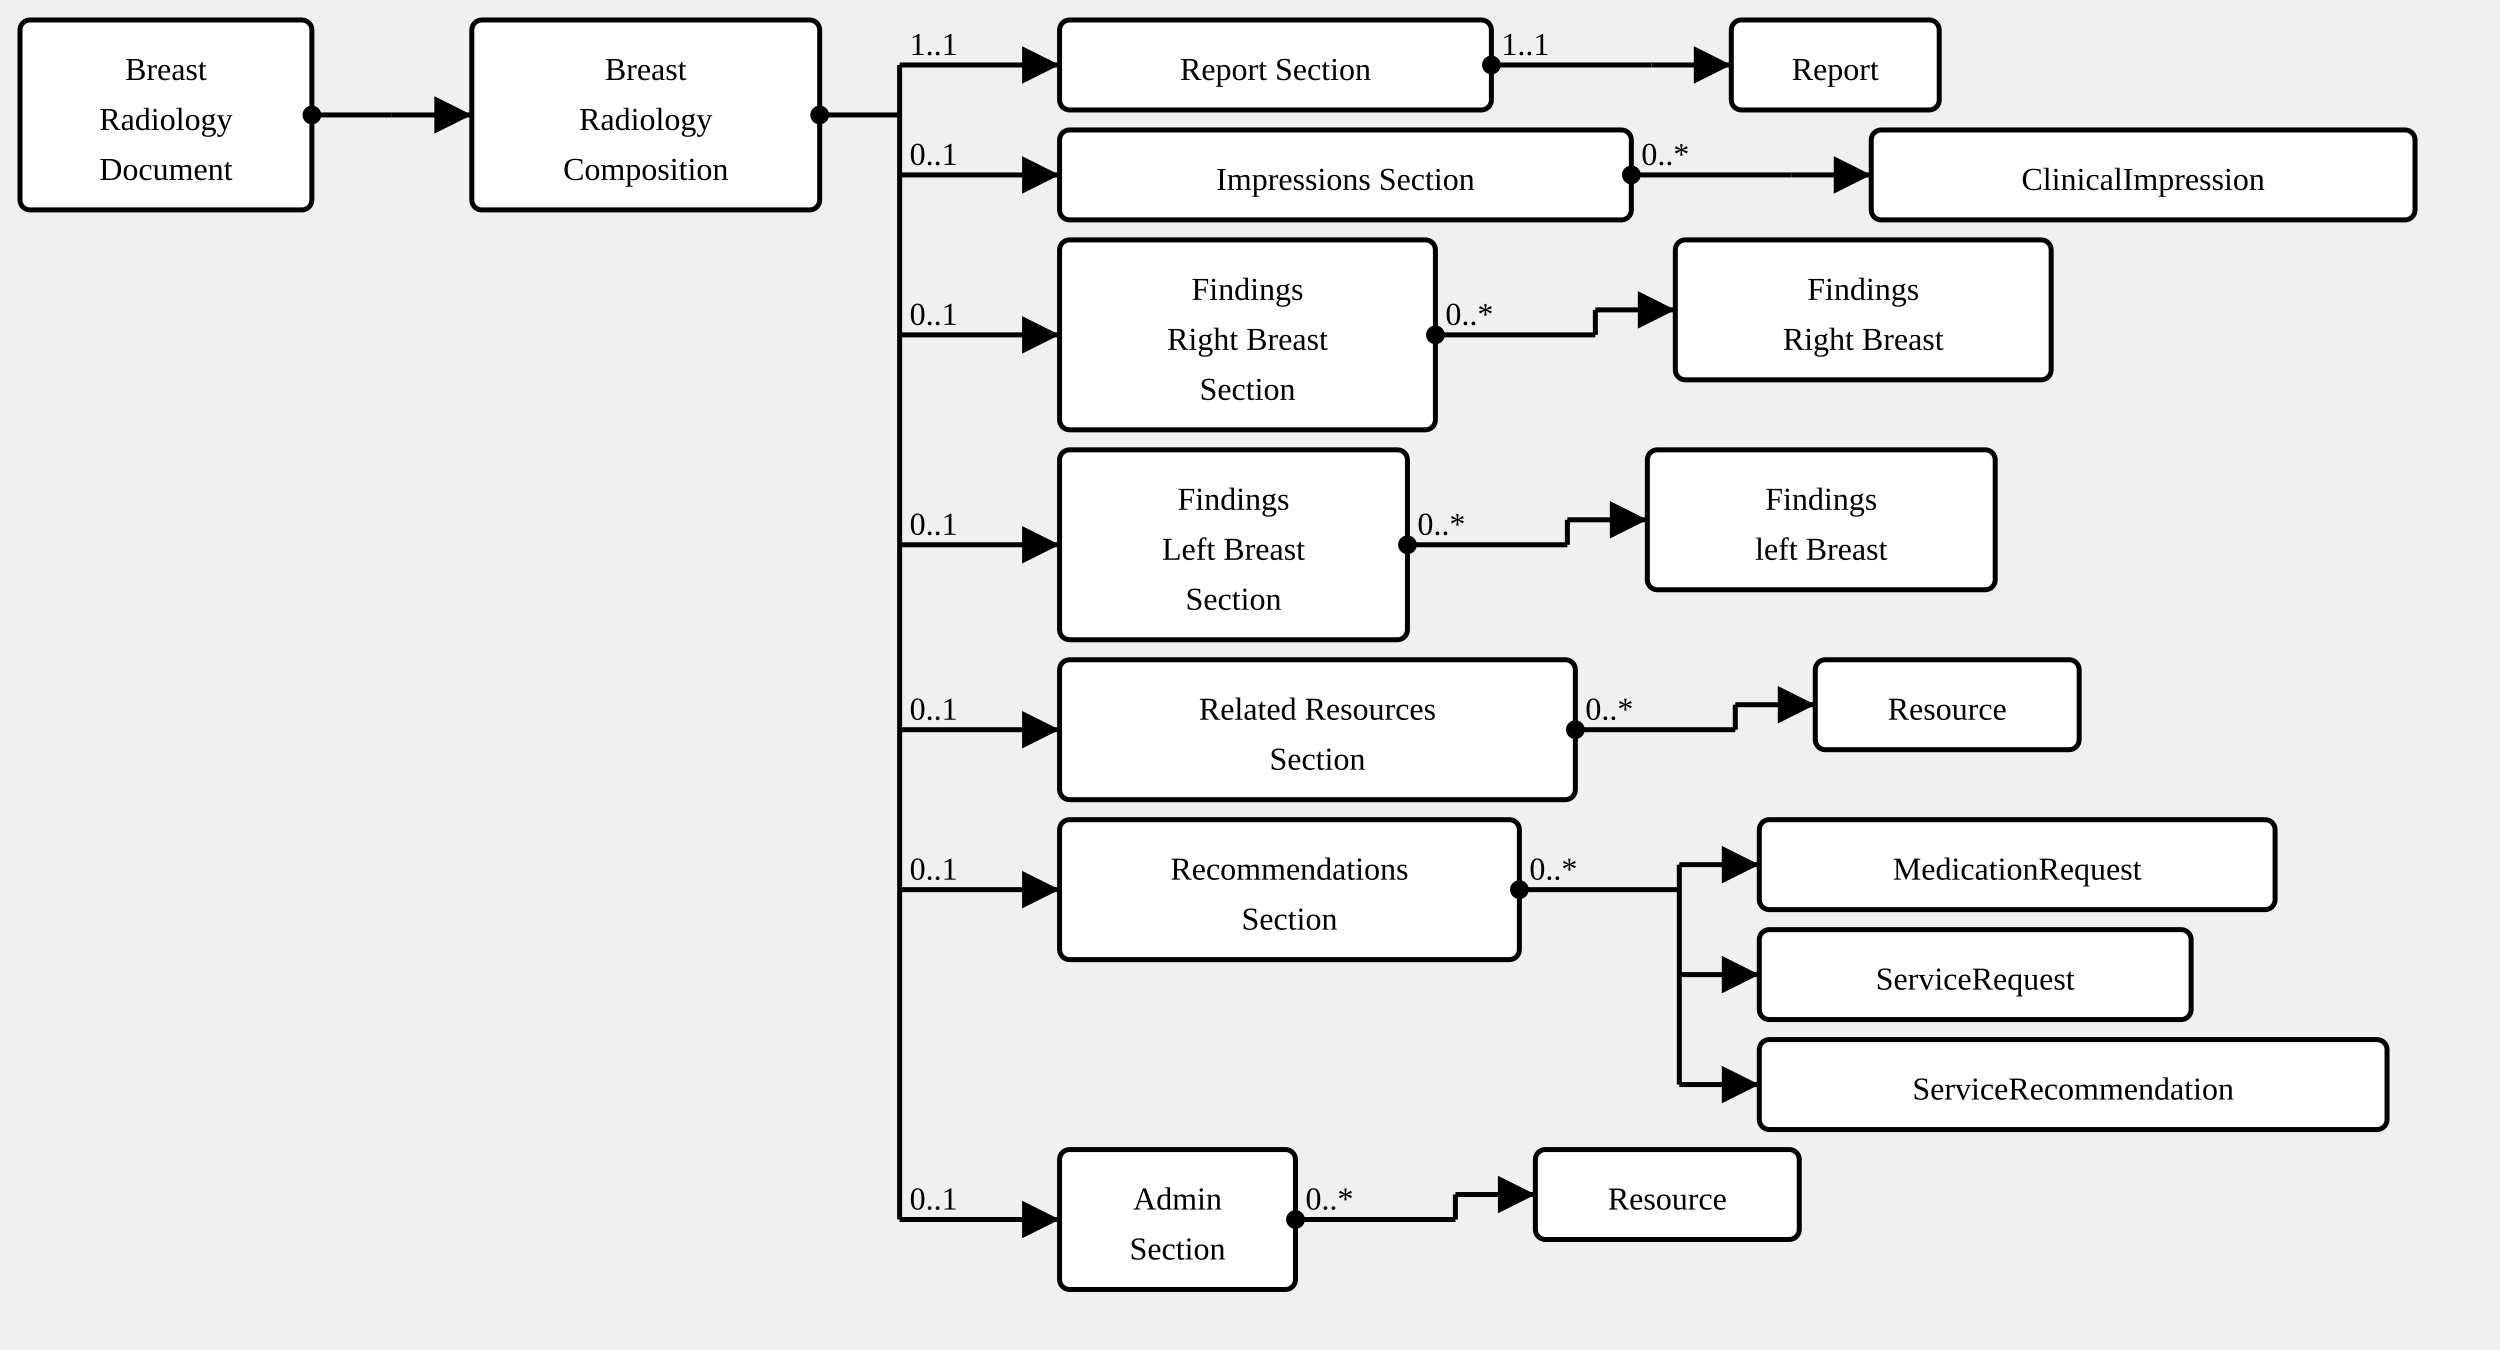
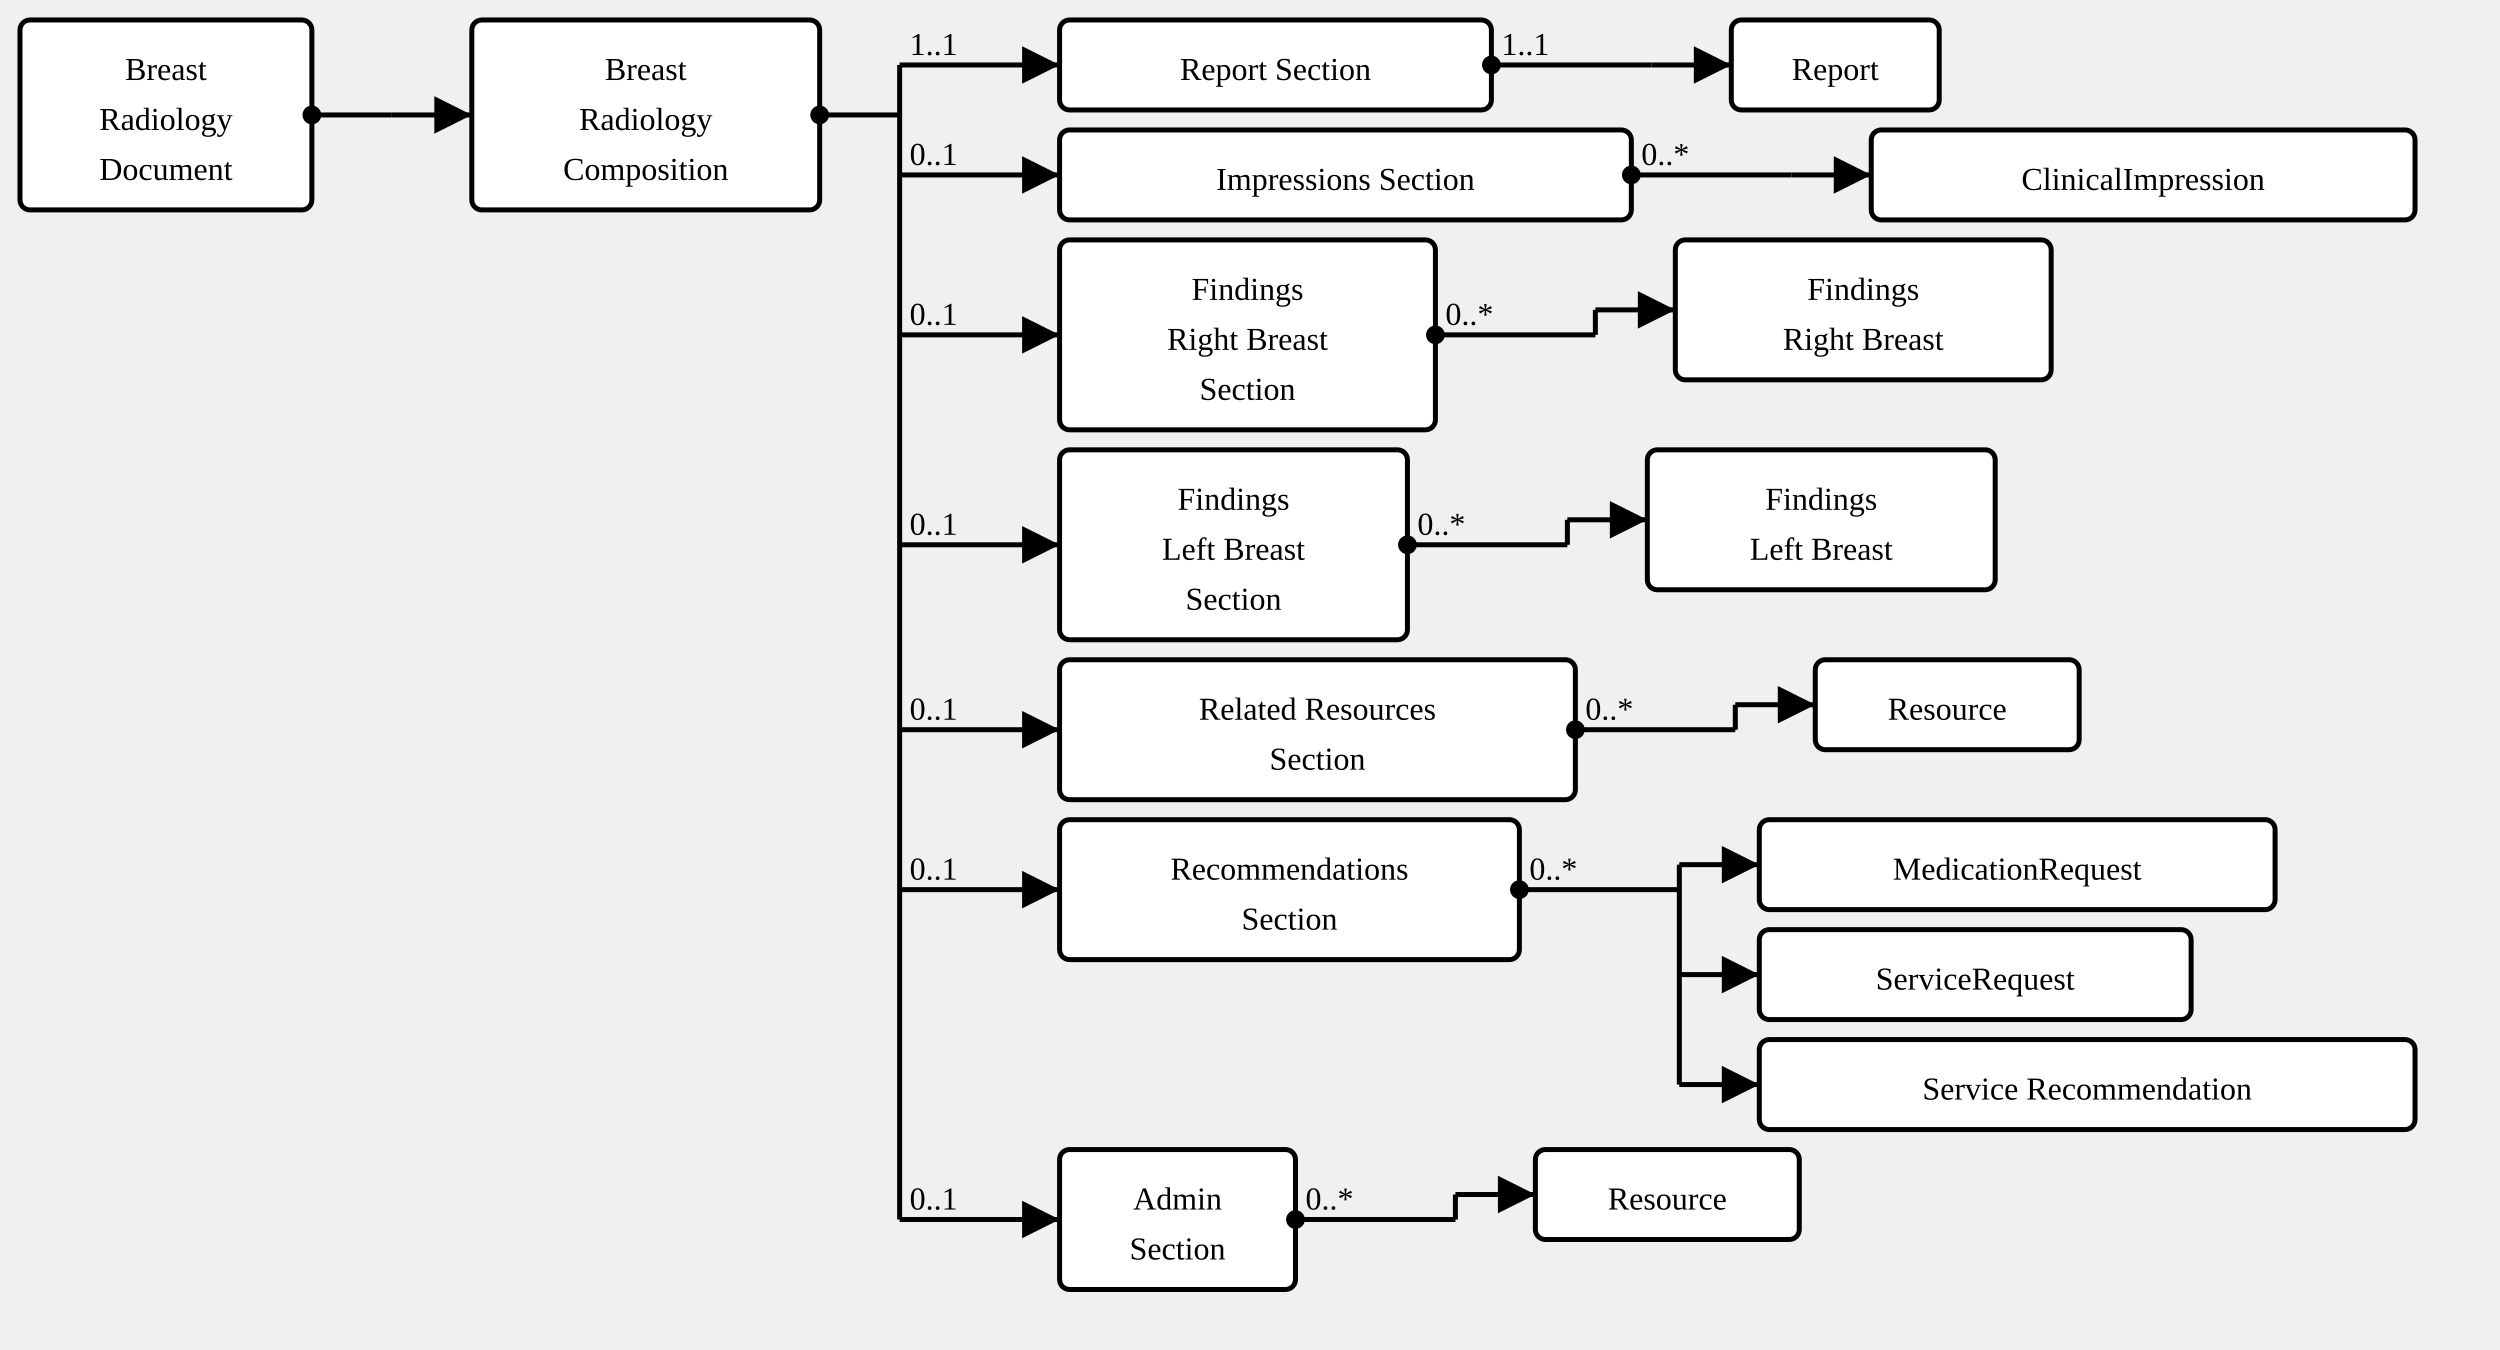
<svg xmlns="http://www.w3.org/2000/svg" version="1.1" width="937.875" height="506.25">
  <defs>
    <marker id="arrowStart" markerWidth="3.75" markerHeight="3.75" markerUnits="px" refX="1.875" refY="1.875">
      <circle fill="Black" stroke-width="0" cx="1.875" cy="1.875" r="1.875" />
    </marker>
    <marker id="arrowEnd" markerWidth="7.5" markerHeight="7.5" markerUnits="px" refX="7.5" refY="3.75">
      <polygon fill="Black" stroke-width="0" points="0 0 7.5 3.75 0 7.5" />
    </marker>
  </defs>
  <g>
    <g transform="translate(7.5 7.5)">
      <a href="StructureDefinition-BreastRadiologyDocument.html" target="_top">
        <rect class="profile" fill="White" stroke="Black" stroke-width="1.875" x="0" y="0" width="109.5" height="71.25" rx="3.75" ry="3.75" />
      </a>
      <a href="StructureDefinition-BreastRadiologyDocument.html" target="_top">
        <text x="54.75" y="22.5" text-anchor="middle" class="profile">Breast</text>
      </a>
      <a href="StructureDefinition-BreastRadiologyDocument.html" target="_top">
        <text x="54.75" y="41.25" text-anchor="middle" class="profile">Radiology</text>
      </a>
      <a href="StructureDefinition-BreastRadiologyDocument.html" target="_top">
        <text x="54.75" y="60" text-anchor="middle" class="profile">Document</text>
      </a>
    </g>
    <line stroke="Black" stroke-width="1.875" marker-end="url(#arrowEnd)" x1="147" y1="43.125" x2="177" y2="43.125" />
    <line stroke="Black" stroke-width="1.875" marker-start="url(#arrowStart)" x1="117" y1="43.125" x2="147" y2="43.125" />
    <line stroke="Black" stroke-width="1.875" x1="147" y1="43.125" x2="147" y2="43.125" />
  </g>
  <g>
    <g transform="translate(177 7.5)">
      <a href="StructureDefinition-BreastRadiologyComposition.html" target="_top">
        <rect class="focus" fill="White" stroke="Black" stroke-width="1.875" x="0" y="0" width="130.5" height="71.25" rx="3.75" ry="3.75" />
      </a>
      <a href="StructureDefinition-BreastRadiologyComposition.html" target="_top">
        <text x="65.25" y="22.5" text-anchor="middle" class="focus">Breast</text>
      </a>
      <a href="StructureDefinition-BreastRadiologyComposition.html" target="_top">
        <text x="65.25" y="41.25" text-anchor="middle" class="focus">Radiology</text>
      </a>
      <a href="StructureDefinition-BreastRadiologyComposition.html" target="_top">
        <text x="65.25" y="60" text-anchor="middle" class="focus">Composition</text>
      </a>
    </g>
    <line stroke="Black" stroke-width="1.875" marker-end="url(#arrowEnd)" x1="337.5" y1="24.375" x2="397.5" y2="24.375" />
    <text x="341.25" y="20.625" text-anchor="right" class="lhsText">1..1</text>
    <line stroke="Black" stroke-width="1.875" marker-end="url(#arrowEnd)" x1="337.5" y1="65.625" x2="397.5" y2="65.625" />
    <text x="341.25" y="61.875" text-anchor="right" class="lhsText">0..1</text>
    <line stroke="Black" stroke-width="1.875" marker-end="url(#arrowEnd)" x1="337.5" y1="125.625" x2="397.5" y2="125.625" />
    <text x="341.25" y="121.875" text-anchor="right" class="lhsText">0..1</text>
    <line stroke="Black" stroke-width="1.875" marker-end="url(#arrowEnd)" x1="337.5" y1="204.375" x2="397.5" y2="204.375" />
    <text x="341.25" y="200.625" text-anchor="right" class="lhsText">0..1</text>
    <line stroke="Black" stroke-width="1.875" marker-end="url(#arrowEnd)" x1="337.5" y1="273.75" x2="397.5" y2="273.75" />
    <text x="341.25" y="270" text-anchor="right" class="lhsText">0..1</text>
    <line stroke="Black" stroke-width="1.875" marker-end="url(#arrowEnd)" x1="337.5" y1="333.75" x2="397.5" y2="333.75" />
    <text x="341.25" y="330" text-anchor="right" class="lhsText">0..1</text>
    <line stroke="Black" stroke-width="1.875" marker-end="url(#arrowEnd)" x1="337.5" y1="457.5" x2="397.5" y2="457.5" />
    <text x="341.25" y="453.75" text-anchor="right" class="lhsText">0..1</text>
    <line stroke="Black" stroke-width="1.875" marker-start="url(#arrowStart)" x1="307.5" y1="43.125" x2="337.5" y2="43.125" />
    <line stroke="Black" stroke-width="1.875" x1="337.5" y1="24.375" x2="337.5" y2="457.5" />
  </g>
  <g>
    <g transform="translate(397.5 7.5)">
      <a href="StructureDefinition-BreastRadiologyComposition-definitions.html#Composition.section:report" target="_top">
        <rect class="element" fill="White" stroke="Black" stroke-width="1.875" x="0" y="0" width="162" height="33.75" rx="3.75" ry="3.75" />
      </a>
      <a href="StructureDefinition-BreastRadiologyComposition-definitions.html#Composition.section:report" target="_top">
        <text x="81" y="22.5" text-anchor="middle" class="element">Report Section</text>
      </a>
    </g>
    <line stroke="Black" stroke-width="1.875" marker-end="url(#arrowEnd)" x1="619.5" y1="24.375" x2="649.5" y2="24.375" />
    <line stroke="Black" stroke-width="1.875" marker-start="url(#arrowStart)" x1="559.5" y1="24.375" x2="619.5" y2="24.375" />
    <text x="563.25" y="20.625" text-anchor="left" class="rhsText">1..1</text>
    <line stroke="Black" stroke-width="1.875" x1="619.5" y1="24.375" x2="619.5" y2="24.375" />
  </g>
  <g>
    <g transform="translate(649.5 7.5)">
      <a href="StructureDefinition-BreastRadiologyReport.html" target="_top">
        <rect class="profile" fill="White" stroke="Black" stroke-width="1.875" x="0" y="0" width="78" height="33.75" rx="3.75" ry="3.75" />
      </a>
      <a href="StructureDefinition-BreastRadiologyReport.html" target="_top">
        <text x="39" y="22.5" text-anchor="middle" class="profile">Report</text>
      </a>
    </g>
  </g>
  <g>
    <g transform="translate(397.5 48.75)">
      <a href="StructureDefinition-BreastRadiologyComposition-definitions.html#Composition.section:impressions" target="_top">
        <rect class="element" fill="White" stroke="Black" stroke-width="1.875" x="0" y="0" width="214.5" height="33.75" rx="3.75" ry="3.75" />
      </a>
      <a href="StructureDefinition-BreastRadiologyComposition-definitions.html#Composition.section:impressions" target="_top">
        <text x="107.25" y="22.5" text-anchor="middle" class="element">Impressions Section</text>
      </a>
    </g>
    <line stroke="Black" stroke-width="1.875" marker-end="url(#arrowEnd)" x1="672" y1="65.625" x2="702" y2="65.625" />
    <line stroke="Black" stroke-width="1.875" marker-start="url(#arrowStart)" x1="612" y1="65.625" x2="672" y2="65.625" />
    <text x="615.75" y="61.875" text-anchor="left" class="rhsText">0..*</text>
    <line stroke="Black" stroke-width="1.875" x1="672" y1="65.625" x2="672" y2="65.625" />
  </g>
  <g>
    <g transform="translate(702 48.75)">
      <a href="http://hl7.org/fhir/StructureDefinition/ClinicalImpression" target="_top">
        <rect class="fhir" fill="White" stroke="Black" stroke-width="1.875" x="0" y="0" width="204" height="33.75" rx="3.75" ry="3.75" />
      </a>
      <a href="http://hl7.org/fhir/StructureDefinition/ClinicalImpression" target="_top">
        <text x="102" y="22.5" text-anchor="middle" class="fhir">ClinicalImpression</text>
      </a>
    </g>
  </g>
  <g>
    <g transform="translate(397.5 90)">
      <a href="StructureDefinition-BreastRadiologyComposition-definitions.html#Composition.section:findingsRightBreast" target="_top">
        <rect class="element" fill="White" stroke="Black" stroke-width="1.875" x="0" y="0" width="141" height="71.25" rx="3.75" ry="3.75" />
      </a>
      <a href="StructureDefinition-BreastRadiologyComposition-definitions.html#Composition.section:findingsRightBreast" target="_top">
        <text x="70.5" y="22.5" text-anchor="middle" class="element">Findings</text>
      </a>
      <a href="StructureDefinition-BreastRadiologyComposition-definitions.html#Composition.section:findingsRightBreast" target="_top">
        <text x="70.5" y="41.25" text-anchor="middle" class="element">Right Breast</text>
      </a>
      <a href="StructureDefinition-BreastRadiologyComposition-definitions.html#Composition.section:findingsRightBreast" target="_top">
        <text x="70.5" y="60" text-anchor="middle" class="element">Section</text>
      </a>
    </g>
    <line stroke="Black" stroke-width="1.875" marker-end="url(#arrowEnd)" x1="598.5" y1="116.25" x2="628.5" y2="116.25" />
    <line stroke="Black" stroke-width="1.875" marker-start="url(#arrowStart)" x1="538.5" y1="125.625" x2="598.5" y2="125.625" />
    <text x="542.25" y="121.875" text-anchor="left" class="rhsText">0..*</text>
    <line stroke="Black" stroke-width="1.875" x1="598.5" y1="116.25" x2="598.5" y2="125.625" />
  </g>
  <g>
    <g transform="translate(628.5 90)">
      <a href="StructureDefinition-FindingsRightBreast.html" target="_top">
        <rect class="profile" fill="White" stroke="Black" stroke-width="1.875" x="0" y="0" width="141" height="52.5" rx="3.75" ry="3.75" />
      </a>
      <a href="StructureDefinition-FindingsRightBreast.html" target="_top">
        <text x="70.5" y="22.5" text-anchor="middle" class="profile">Findings</text>
      </a>
      <a href="StructureDefinition-FindingsRightBreast.html" target="_top">
        <text x="70.5" y="41.25" text-anchor="middle" class="profile">Right Breast</text>
      </a>
    </g>
  </g>
  <g>
    <g transform="translate(397.5 168.75)">
      <a href="StructureDefinition-BreastRadiologyComposition-definitions.html#Composition.section:findingsLeftBreast" target="_top">
        <rect class="element" fill="White" stroke="Black" stroke-width="1.875" x="0" y="0" width="130.5" height="71.25" rx="3.75" ry="3.75" />
      </a>
      <a href="StructureDefinition-BreastRadiologyComposition-definitions.html#Composition.section:findingsLeftBreast" target="_top">
        <text x="65.25" y="22.5" text-anchor="middle" class="element">Findings</text>
      </a>
      <a href="StructureDefinition-BreastRadiologyComposition-definitions.html#Composition.section:findingsLeftBreast" target="_top">
        <text x="65.25" y="41.25" text-anchor="middle" class="element">Left Breast</text>
      </a>
      <a href="StructureDefinition-BreastRadiologyComposition-definitions.html#Composition.section:findingsLeftBreast" target="_top">
        <text x="65.25" y="60" text-anchor="middle" class="element">Section</text>
      </a>
    </g>
    <line stroke="Black" stroke-width="1.875" marker-end="url(#arrowEnd)" x1="588" y1="195" x2="618" y2="195" />
    <line stroke="Black" stroke-width="1.875" marker-start="url(#arrowStart)" x1="528" y1="204.375" x2="588" y2="204.375" />
    <text x="531.75" y="200.625" text-anchor="left" class="rhsText">0..*</text>
    <line stroke="Black" stroke-width="1.875" x1="588" y1="195" x2="588" y2="204.375" />
  </g>
  <g>
    <g transform="translate(618 168.75)">
      <a href="StructureDefinition-FindingsLeftBreast.html" target="_top">
        <rect class="profile" fill="White" stroke="Black" stroke-width="1.875" x="0" y="0" width="130.5" height="52.5" rx="3.75" ry="3.75" />
      </a>
      <a href="StructureDefinition-FindingsLeftBreast.html" target="_top">
        <text x="65.25" y="22.5" text-anchor="middle" class="profile">Findings</text>
      </a>
      <a href="StructureDefinition-FindingsLeftBreast.html" target="_top">
-         <text x="65.25" y="41.25" text-anchor="middle" class="profile">left Breast</text>
+         <text x="65.25" y="41.25" text-anchor="middle" class="profile">Left Breast</text>
      </a>
    </g>
  </g>
  <g>
    <g transform="translate(397.5 247.5)">
      <a href="StructureDefinition-BreastRadiologyComposition-definitions.html#Composition.section:relatedResources" target="_top">
        <rect class="element" fill="White" stroke="Black" stroke-width="1.875" x="0" y="0" width="193.5" height="52.5" rx="3.75" ry="3.75" />
      </a>
      <a href="StructureDefinition-BreastRadiologyComposition-definitions.html#Composition.section:relatedResources" target="_top">
        <text x="96.75" y="22.5" text-anchor="middle" class="element">Related Resources</text>
      </a>
      <a href="StructureDefinition-BreastRadiologyComposition-definitions.html#Composition.section:relatedResources" target="_top">
        <text x="96.75" y="41.25" text-anchor="middle" class="element">Section</text>
      </a>
    </g>
    <line stroke="Black" stroke-width="1.875" marker-end="url(#arrowEnd)" x1="651" y1="264.375" x2="681" y2="264.375" />
    <line stroke="Black" stroke-width="1.875" marker-start="url(#arrowStart)" x1="591" y1="273.75" x2="651" y2="273.75" />
    <text x="594.75" y="270" text-anchor="left" class="rhsText">0..*</text>
    <line stroke="Black" stroke-width="1.875" x1="651" y1="264.375" x2="651" y2="273.75" />
  </g>
  <g>
    <g transform="translate(681 247.5)">
      <a href="http://hl7.org/fhir/StructureDefinition/Resource" target="_top">
        <rect class="fhir" fill="White" stroke="Black" stroke-width="1.875" x="0" y="0" width="99" height="33.75" rx="3.75" ry="3.75" />
      </a>
      <a href="http://hl7.org/fhir/StructureDefinition/Resource" target="_top">
        <text x="49.5" y="22.5" text-anchor="middle" class="fhir">Resource</text>
      </a>
    </g>
  </g>
  <g>
    <g transform="translate(397.5 307.5)">
      <a href="StructureDefinition-BreastRadiologyComposition-definitions.html#Composition.section:recommendations" target="_top">
        <rect class="element" fill="White" stroke="Black" stroke-width="1.875" x="0" y="0" width="172.5" height="52.5" rx="3.75" ry="3.75" />
      </a>
      <a href="StructureDefinition-BreastRadiologyComposition-definitions.html#Composition.section:recommendations" target="_top">
        <text x="86.25" y="22.5" text-anchor="middle" class="element">Recommendations</text>
      </a>
      <a href="StructureDefinition-BreastRadiologyComposition-definitions.html#Composition.section:recommendations" target="_top">
        <text x="86.25" y="41.25" text-anchor="middle" class="element">Section</text>
      </a>
    </g>
    <line stroke="Black" stroke-width="1.875" marker-end="url(#arrowEnd)" x1="630" y1="324.375" x2="660" y2="324.375" />
    <line stroke="Black" stroke-width="1.875" marker-end="url(#arrowEnd)" x1="630" y1="365.625" x2="660" y2="365.625" />
    <line stroke="Black" stroke-width="1.875" marker-end="url(#arrowEnd)" x1="630" y1="406.875" x2="660" y2="406.875" />
    <line stroke="Black" stroke-width="1.875" marker-start="url(#arrowStart)" x1="570" y1="333.75" x2="630" y2="333.75" />
    <text x="573.75" y="330" text-anchor="left" class="rhsText">0..*</text>
    <line stroke="Black" stroke-width="1.875" x1="630" y1="324.375" x2="630" y2="406.875" />
  </g>
  <g>
    <g transform="translate(660 307.5)">
      <a href="http://hl7.org/fhir/StructureDefinition/MedicationRequest" target="_top">
        <rect class="fhir" fill="White" stroke="Black" stroke-width="1.875" x="0" y="0" width="193.5" height="33.75" rx="3.75" ry="3.75" />
      </a>
      <a href="http://hl7.org/fhir/StructureDefinition/MedicationRequest" target="_top">
        <text x="96.75" y="22.5" text-anchor="middle" class="fhir">MedicationRequest</text>
      </a>
    </g>
  </g>
  <g>
    <g transform="translate(660 348.75)">
      <a href="http://hl7.org/fhir/StructureDefinition/ServiceRequest" target="_top">
        <rect class="fhir" fill="White" stroke="Black" stroke-width="1.875" x="0" y="0" width="162" height="33.75" rx="3.75" ry="3.75" />
      </a>
      <a href="http://hl7.org/fhir/StructureDefinition/ServiceRequest" target="_top">
        <text x="81" y="22.5" text-anchor="middle" class="fhir">ServiceRequest</text>
      </a>
    </g>
  </g>
  <g>
    <g transform="translate(660 390)">
      <a href="StructureDefinition-ServiceRecommendation.html" target="_top">
-         <rect class="profile" fill="White" stroke="Black" stroke-width="1.875" x="0" y="0" width="235.5" height="33.75" rx="3.75" ry="3.75" />
+         <rect class="profile" fill="White" stroke="Black" stroke-width="1.875" x="0" y="0" width="246" height="33.75" rx="3.75" ry="3.75" />
      </a>
      <a href="StructureDefinition-ServiceRecommendation.html" target="_top">
-         <text x="117.75" y="22.5" text-anchor="middle" class="profile">ServiceRecommendation</text>
+         <text x="123" y="22.5" text-anchor="middle" class="profile">Service Recommendation</text>
      </a>
    </g>
  </g>
  <g>
    <g transform="translate(397.5 431.25)">
      <a href="StructureDefinition-BreastRadiologyComposition-definitions.html#Composition.section:admin" target="_top">
        <rect class="element" fill="White" stroke="Black" stroke-width="1.875" x="0" y="0" width="88.5" height="52.5" rx="3.75" ry="3.75" />
      </a>
      <a href="StructureDefinition-BreastRadiologyComposition-definitions.html#Composition.section:admin" target="_top">
        <text x="44.25" y="22.5" text-anchor="middle" class="element">Admin</text>
      </a>
      <a href="StructureDefinition-BreastRadiologyComposition-definitions.html#Composition.section:admin" target="_top">
        <text x="44.25" y="41.25" text-anchor="middle" class="element">Section</text>
      </a>
    </g>
    <line stroke="Black" stroke-width="1.875" marker-end="url(#arrowEnd)" x1="546" y1="448.125" x2="576" y2="448.125" />
    <line stroke="Black" stroke-width="1.875" marker-start="url(#arrowStart)" x1="486" y1="457.5" x2="546" y2="457.5" />
    <text x="489.75" y="453.75" text-anchor="left" class="rhsText">0..*</text>
    <line stroke="Black" stroke-width="1.875" x1="546" y1="448.125" x2="546" y2="457.5" />
  </g>
  <g>
    <g transform="translate(576 431.25)">
      <a href="http://hl7.org/fhir/StructureDefinition/Resource" target="_top">
        <rect class="fhir" fill="White" stroke="Black" stroke-width="1.875" x="0" y="0" width="99" height="33.75" rx="3.75" ry="3.75" />
      </a>
      <a href="http://hl7.org/fhir/StructureDefinition/Resource" target="_top">
        <text x="49.5" y="22.5" text-anchor="middle" class="fhir">Resource</text>
      </a>
    </g>
  </g>
</svg>
